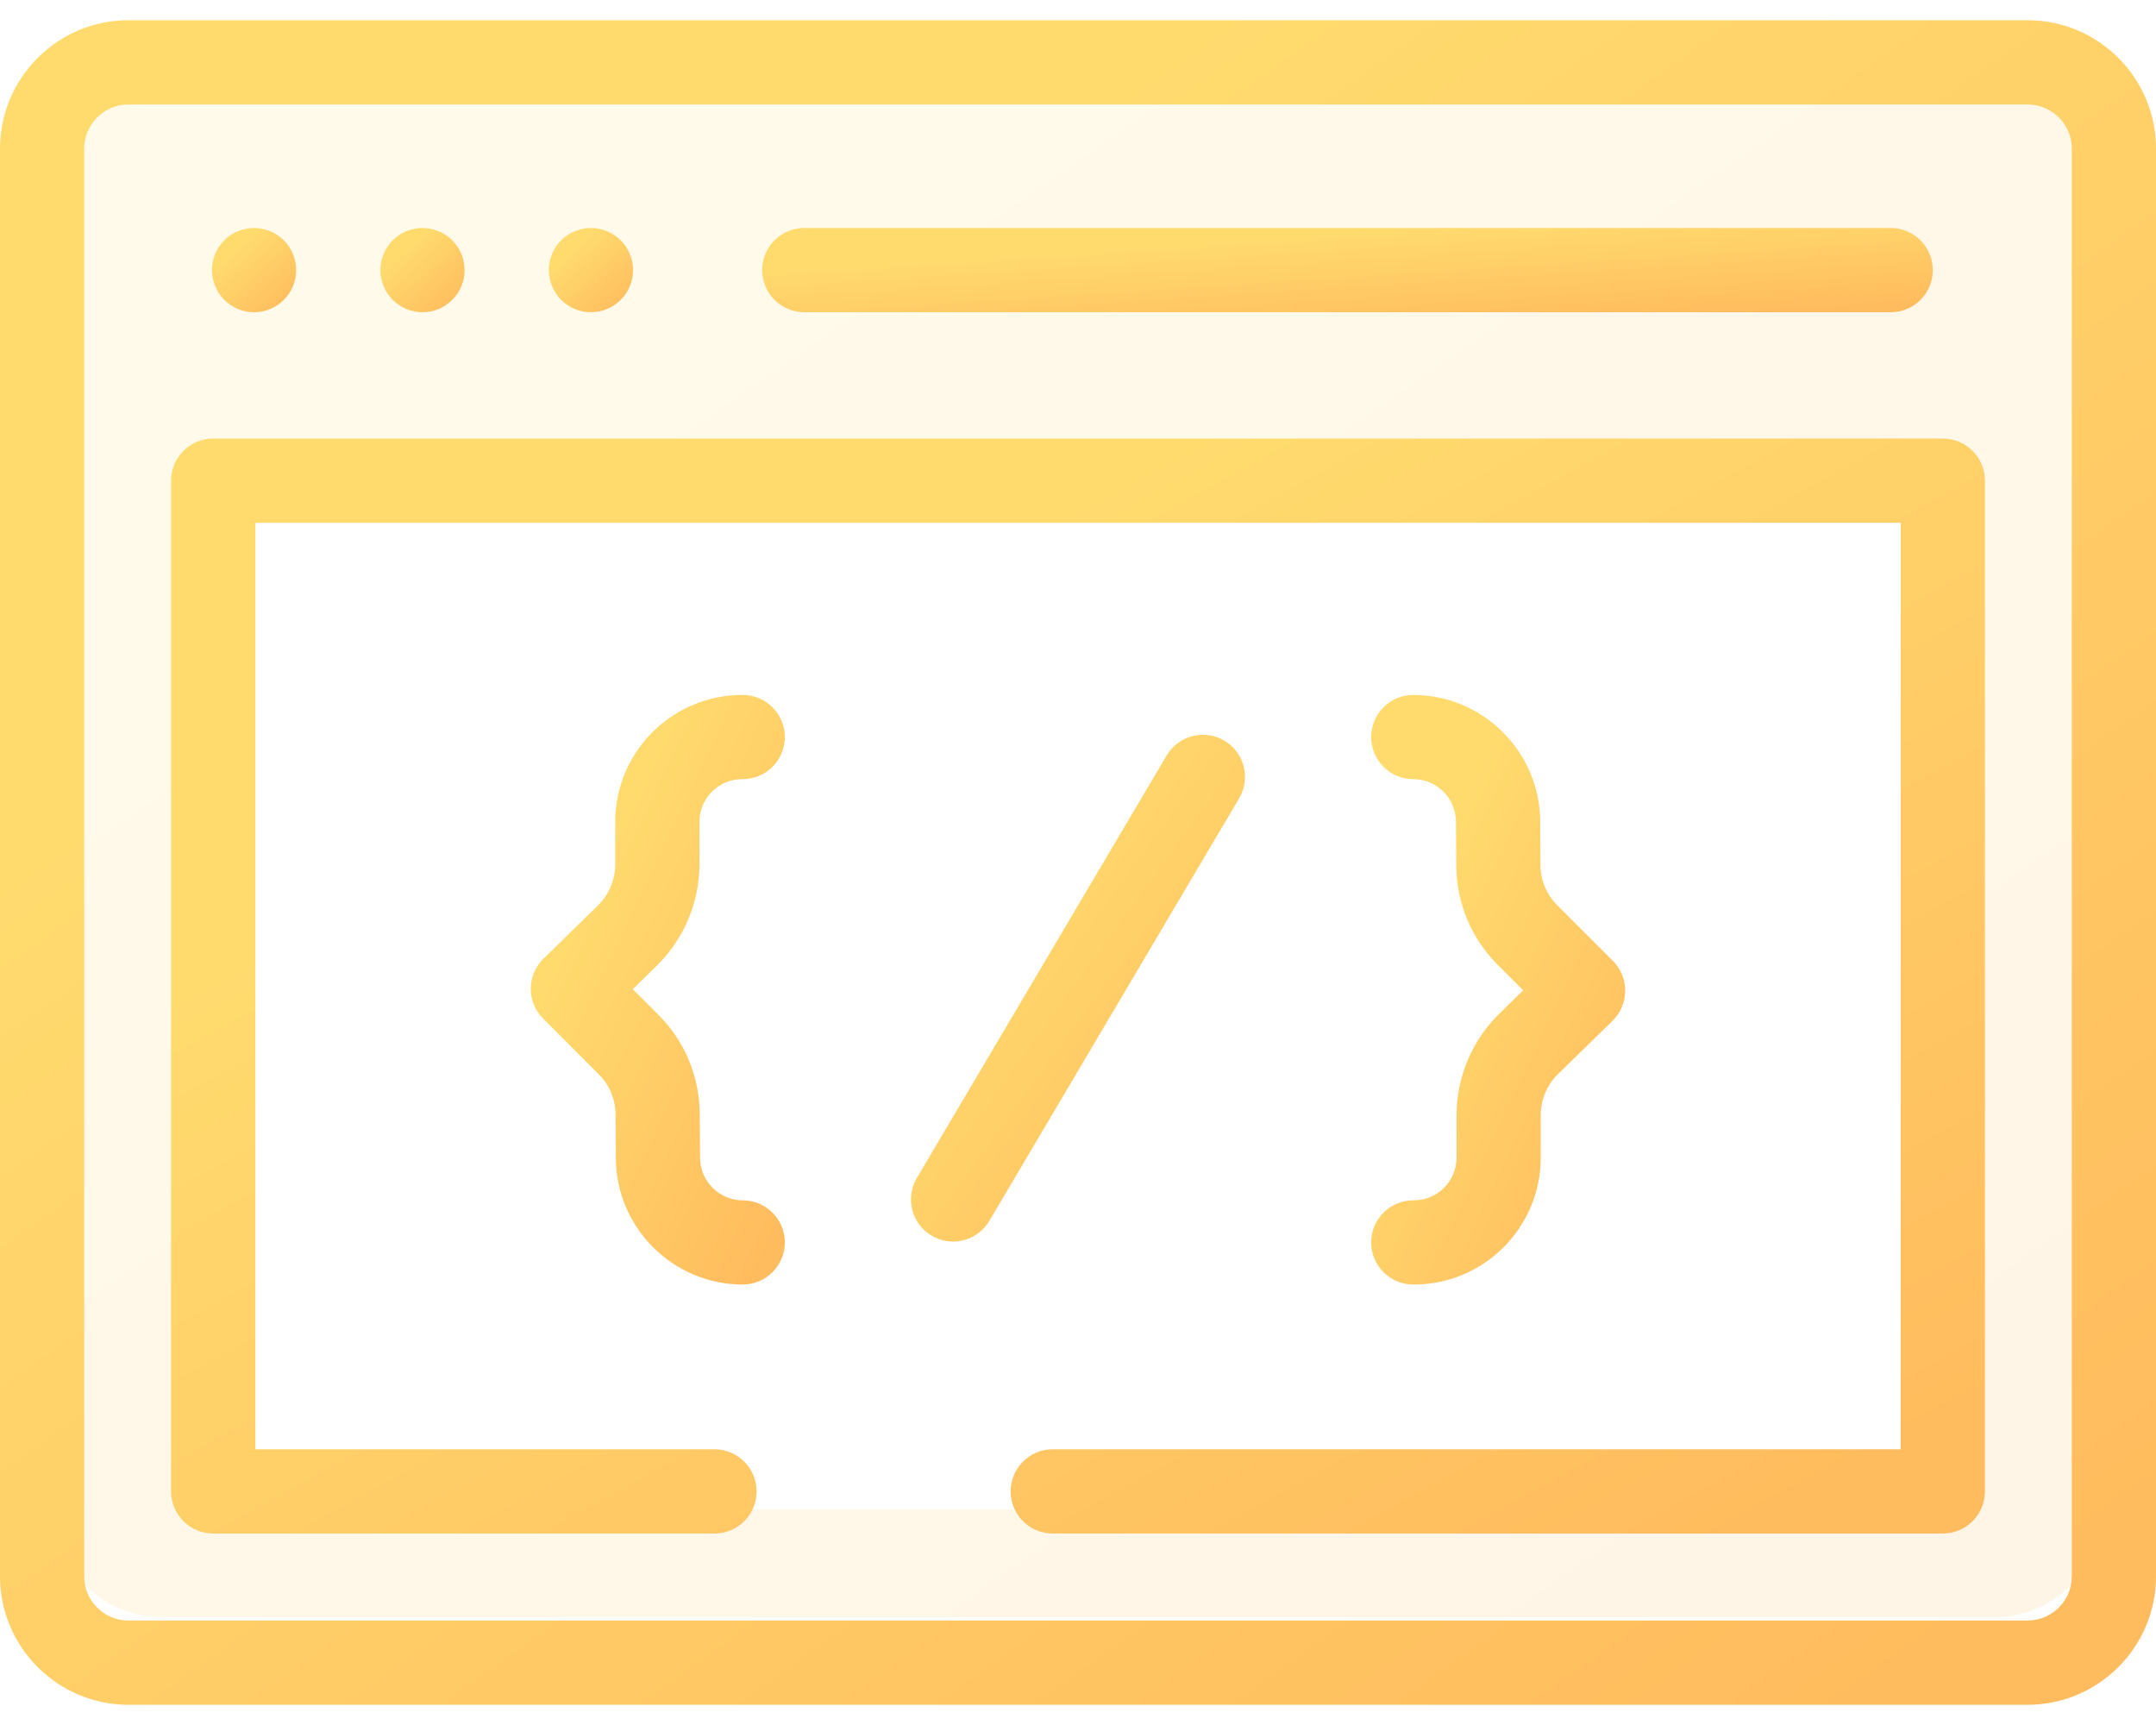
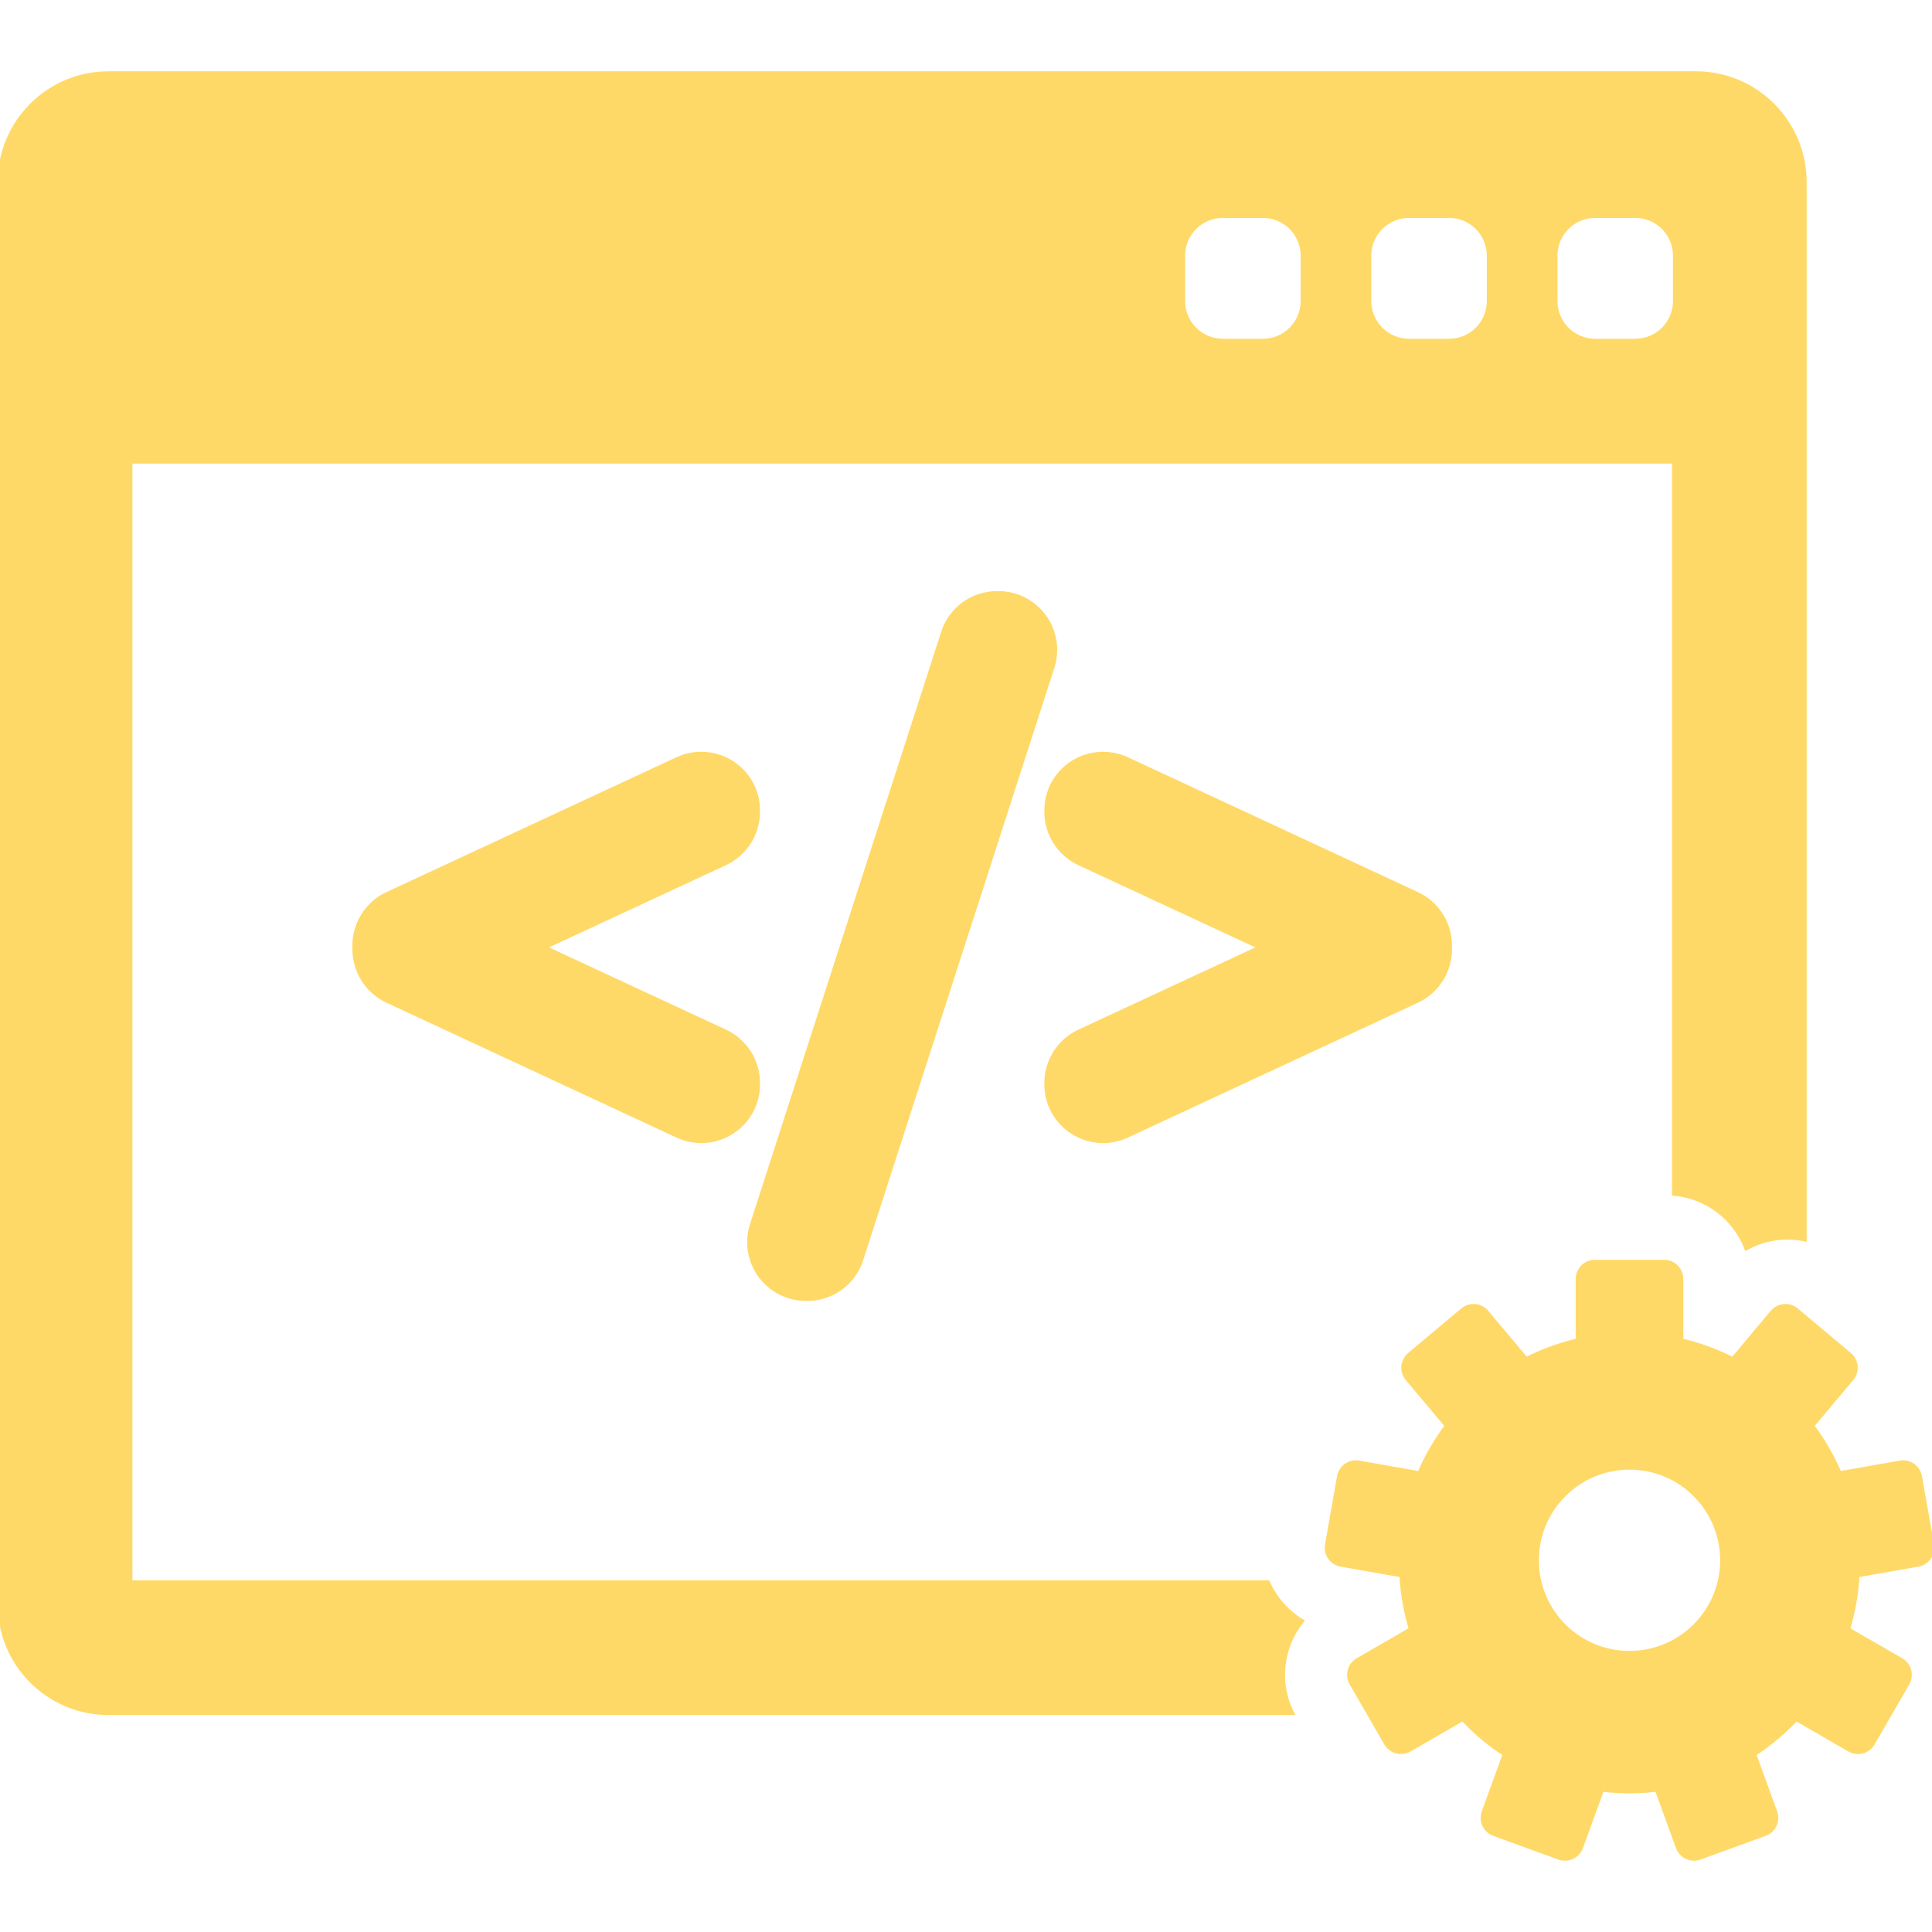
- <svg xmlns="http://www.w3.org/2000/svg" width="40" height="32" viewBox="0 0 40 32" fill="none">
-   <path opacity="0.15" fill-rule="evenodd" clip-rule="evenodd" d="M3 1C1.895 1 1 1.895 1 3V28C1 29.105 1.895 30 3 30H37C38.105 30 39 29.105 39 28V3C39 1.895 38.105 1 37 1H3ZM36 9H4V28H36V9Z" fill="url(#paint0_linear)" />
-   <path d="M37.617 0.375H2.383C1.069 0.375 0 1.444 0 2.758V29.242C0 30.556 1.069 31.625 2.383 31.625H37.617C38.931 31.625 40 30.556 40 29.242V2.758C40 1.444 38.931 0.375 37.617 0.375ZM38.438 29.242C38.438 29.695 38.069 30.062 37.617 30.062H2.383C1.931 30.062 1.562 29.695 1.562 29.242V2.758C1.562 2.306 1.931 1.938 2.383 1.938H37.617C38.069 1.938 38.438 2.306 38.438 2.758V29.242Z" fill="url(#paint1_linear)" />
-   <path d="M14.922 5.792H35.078C35.51 5.792 35.859 5.442 35.859 5.01C35.859 4.579 35.51 4.229 35.078 4.229H14.922C14.49 4.229 14.141 4.579 14.141 5.01C14.141 5.442 14.49 5.792 14.922 5.792Z" fill="url(#paint2_linear)" />
-   <path d="M3.992 5.309C4.012 5.356 4.036 5.402 4.064 5.444C4.092 5.487 4.125 5.527 4.161 5.562C4.306 5.709 4.508 5.792 4.713 5.792C4.765 5.792 4.816 5.787 4.866 5.777C4.916 5.767 4.966 5.752 5.013 5.732C5.06 5.713 5.105 5.688 5.147 5.66C5.19 5.631 5.23 5.598 5.266 5.563C5.302 5.527 5.334 5.487 5.363 5.444C5.392 5.402 5.416 5.356 5.435 5.309C5.455 5.262 5.47 5.213 5.48 5.163C5.49 5.113 5.494 5.061 5.494 5.01C5.494 4.959 5.49 4.908 5.48 4.858C5.47 4.808 5.455 4.759 5.435 4.712C5.416 4.664 5.392 4.619 5.363 4.577C5.334 4.534 5.302 4.494 5.266 4.458C5.23 4.422 5.19 4.389 5.147 4.361C5.105 4.333 5.06 4.309 5.013 4.289C4.966 4.27 4.916 4.255 4.866 4.245C4.766 4.224 4.662 4.224 4.561 4.245C4.511 4.255 4.462 4.27 4.415 4.289C4.367 4.309 4.322 4.333 4.28 4.361C4.237 4.389 4.197 4.422 4.161 4.458C4.125 4.494 4.092 4.534 4.064 4.577C4.036 4.619 4.012 4.664 3.992 4.712C3.973 4.759 3.958 4.808 3.948 4.858C3.937 4.908 3.932 4.959 3.932 5.01C3.932 5.061 3.937 5.113 3.948 5.163C3.958 5.213 3.973 5.262 3.992 5.309Z" fill="url(#paint3_linear)" />
-   <path d="M7.117 5.309C7.137 5.356 7.161 5.402 7.189 5.444C7.217 5.487 7.25 5.527 7.286 5.562C7.431 5.709 7.633 5.792 7.838 5.792C7.89 5.792 7.941 5.787 7.991 5.777C8.041 5.767 8.091 5.752 8.138 5.732C8.185 5.713 8.23 5.688 8.272 5.66C8.315 5.631 8.355 5.598 8.391 5.563C8.427 5.527 8.459 5.487 8.488 5.444C8.517 5.402 8.541 5.356 8.56 5.309C8.58 5.262 8.595 5.213 8.605 5.163C8.615 5.113 8.619 5.061 8.619 5.01C8.619 4.959 8.615 4.908 8.605 4.858C8.595 4.808 8.58 4.759 8.56 4.712C8.541 4.664 8.517 4.619 8.488 4.577C8.459 4.534 8.427 4.494 8.391 4.458C8.355 4.422 8.315 4.389 8.272 4.361C8.23 4.333 8.185 4.309 8.138 4.289C8.091 4.27 8.041 4.255 7.991 4.245C7.891 4.224 7.787 4.224 7.686 4.245C7.636 4.255 7.587 4.27 7.54 4.289C7.492 4.309 7.447 4.333 7.405 4.361C7.362 4.389 7.322 4.422 7.286 4.458C7.25 4.494 7.217 4.534 7.189 4.577C7.161 4.619 7.137 4.664 7.117 4.712C7.098 4.759 7.083 4.808 7.073 4.858C7.062 4.908 7.057 4.959 7.057 5.01C7.057 5.061 7.062 5.113 7.073 5.163C7.083 5.213 7.098 5.262 7.117 5.309Z" fill="url(#paint4_linear)" />
-   <path d="M10.242 5.309C10.262 5.356 10.286 5.402 10.314 5.444C10.342 5.487 10.375 5.527 10.411 5.562C10.447 5.598 10.487 5.631 10.53 5.66C10.572 5.688 10.617 5.713 10.665 5.732C10.712 5.752 10.761 5.767 10.811 5.777C10.861 5.787 10.912 5.791 10.963 5.791C11.015 5.791 11.066 5.787 11.116 5.777C11.166 5.767 11.216 5.752 11.262 5.732C11.309 5.713 11.355 5.688 11.398 5.66C11.44 5.631 11.48 5.598 11.516 5.562C11.552 5.527 11.585 5.487 11.613 5.444C11.642 5.402 11.666 5.356 11.685 5.309C11.705 5.262 11.72 5.213 11.73 5.163C11.74 5.113 11.744 5.061 11.744 5.01C11.744 4.959 11.74 4.908 11.73 4.858C11.72 4.808 11.705 4.759 11.685 4.712C11.666 4.664 11.642 4.619 11.613 4.577C11.585 4.534 11.552 4.494 11.516 4.458C11.48 4.422 11.44 4.389 11.398 4.361C11.355 4.333 11.309 4.309 11.262 4.289C11.216 4.27 11.166 4.255 11.116 4.245C11.016 4.224 10.912 4.224 10.811 4.245C10.761 4.255 10.712 4.27 10.665 4.289C10.617 4.309 10.572 4.333 10.53 4.361C10.487 4.389 10.447 4.422 10.411 4.458C10.375 4.494 10.342 4.534 10.314 4.577C10.286 4.619 10.262 4.664 10.242 4.712C10.223 4.759 10.208 4.808 10.198 4.858C10.187 4.908 10.182 4.959 10.182 5.01C10.182 5.061 10.187 5.113 10.198 5.163C10.208 5.213 10.223 5.262 10.242 5.309Z" fill="url(#paint5_linear)" />
-   <path d="M22.715 13.739C22.344 13.519 21.865 13.643 21.645 14.014L17.01 21.852C16.79 22.224 16.913 22.703 17.285 22.922C17.409 22.996 17.546 23.032 17.682 23.032C17.949 23.032 18.209 22.894 18.355 22.648L22.99 14.809C23.21 14.438 23.087 13.959 22.715 13.739Z" fill="url(#paint6_linear)" />
-   <path d="M12.977 16.035V15.246C12.977 14.809 13.332 14.454 13.769 14.454H13.78C14.211 14.454 14.561 14.104 14.561 13.673C14.561 13.242 14.211 12.892 13.78 12.892H13.769C12.471 12.892 11.414 13.948 11.414 15.246V16.035C11.414 16.319 11.298 16.596 11.095 16.795L10.082 17.785C9.933 17.931 9.849 18.131 9.847 18.34C9.846 18.548 9.929 18.749 10.076 18.896L11.108 19.928C11.307 20.126 11.417 20.391 11.42 20.672L11.425 21.491C11.434 22.78 12.49 23.829 13.78 23.829C14.211 23.829 14.561 23.479 14.561 23.048C14.561 22.616 14.211 22.267 13.78 22.267C13.346 22.267 12.991 21.914 12.988 21.48L12.982 20.661C12.977 19.966 12.704 19.313 12.213 18.823L11.74 18.35L12.187 17.912C12.689 17.421 12.977 16.737 12.977 16.035Z" fill="url(#paint7_linear)" />
-   <path d="M27.023 20.686V21.474C27.023 21.911 26.668 22.267 26.231 22.267H26.22C25.789 22.267 25.439 22.616 25.439 23.048C25.439 23.479 25.789 23.829 26.22 23.829H26.231C27.529 23.829 28.585 22.773 28.585 21.474V20.686C28.585 20.402 28.702 20.125 28.905 19.926L29.918 18.936C30.067 18.79 30.151 18.59 30.152 18.381C30.154 18.172 30.071 17.972 29.923 17.824L28.892 16.793C28.693 16.595 28.582 16.33 28.58 16.049L28.575 15.23C28.566 13.941 27.509 12.892 26.22 12.892C25.789 12.892 25.439 13.242 25.439 13.673C25.439 14.104 25.789 14.454 26.22 14.454C26.654 14.454 27.009 14.807 27.012 15.241L27.018 16.059C27.023 16.754 27.296 17.407 27.787 17.898L28.26 18.371L27.812 18.809C27.311 19.3 27.023 19.984 27.023 20.686Z" fill="url(#paint8_linear)" />
-   <path d="M36.044 8.135H3.956C3.524 8.135 3.174 8.485 3.174 8.917V27.667C3.174 28.098 3.524 28.448 3.956 28.448H13.255C13.687 28.448 14.037 28.098 14.037 27.667C14.037 27.235 13.687 26.885 13.255 26.885H4.737V9.698H35.263V26.885H19.531C19.1 26.885 18.75 27.235 18.75 27.667C18.75 28.098 19.1 28.448 19.531 28.448H36.044C36.476 28.448 36.826 28.098 36.826 27.667V8.917C36.826 8.485 36.476 8.135 36.044 8.135Z" fill="url(#paint9_linear)" />
-   <defs>
-     <linearGradient id="paint0_linear" x1="3.153" y1="1" x2="26.689" y2="35.054" gradientUnits="userSpaceOnUse">
-       <stop offset="0.259" stop-color="#FFDB6E" />
-       <stop offset="1" stop-color="#FFBC5E" />
-     </linearGradient>
-     <linearGradient id="paint1_linear" x1="2.267" y1="0.375" x2="27.833" y2="36.511" gradientUnits="userSpaceOnUse">
-       <stop offset="0.259" stop-color="#FFDB6E" />
-       <stop offset="1" stop-color="#FFBC5E" />
-     </linearGradient>
-     <linearGradient id="paint2_linear" x1="15.371" y1="4.229" x2="15.547" y2="6.929" gradientUnits="userSpaceOnUse">
-       <stop offset="0.259" stop-color="#FFDB6E" />
-       <stop offset="1" stop-color="#FFBC5E" />
-     </linearGradient>
-     <linearGradient id="paint3_linear" x1="4.02" y1="4.229" x2="5.369" y2="5.719" gradientUnits="userSpaceOnUse">
-       <stop offset="0.259" stop-color="#FFDB6E" />
-       <stop offset="1" stop-color="#FFBC5E" />
-     </linearGradient>
-     <linearGradient id="paint4_linear" x1="7.145" y1="4.229" x2="8.494" y2="5.719" gradientUnits="userSpaceOnUse">
-       <stop offset="0.259" stop-color="#FFDB6E" />
-       <stop offset="1" stop-color="#FFBC5E" />
-     </linearGradient>
-     <linearGradient id="paint5_linear" x1="10.27" y1="4.229" x2="11.619" y2="5.719" gradientUnits="userSpaceOnUse">
-       <stop offset="0.259" stop-color="#FFDB6E" />
-       <stop offset="1" stop-color="#FFBC5E" />
-     </linearGradient>
-     <linearGradient id="paint6_linear" x1="17.252" y1="13.63" x2="25.014" y2="19.281" gradientUnits="userSpaceOnUse">
-       <stop offset="0.259" stop-color="#FFDB6E" />
-       <stop offset="1" stop-color="#FFBC5E" />
-     </linearGradient>
-     <linearGradient id="paint7_linear" x1="10.114" y1="12.892" x2="17.479" y2="16.396" gradientUnits="userSpaceOnUse">
-       <stop offset="0.259" stop-color="#FFDB6E" />
-       <stop offset="1" stop-color="#FFBC5E" />
-     </linearGradient>
-     <linearGradient id="paint8_linear" x1="25.706" y1="12.892" x2="33.07" y2="16.396" gradientUnits="userSpaceOnUse">
-       <stop offset="0.259" stop-color="#FFDB6E" />
-       <stop offset="1" stop-color="#FFBC5E" />
-     </linearGradient>
-     <linearGradient id="paint9_linear" x1="5.081" y1="8.135" x2="19.915" y2="35.272" gradientUnits="userSpaceOnUse">
-       <stop offset="0.259" stop-color="#FFDB6E" />
-       <stop offset="1" stop-color="#FFBC5E" />
-     </linearGradient>
-   </defs>
+ <svg xmlns="http://www.w3.org/2000/svg" fill="#ffd967" version="1.1" id="Capa_1" width="800px" height="800px" viewBox="0 0 419.931 419.931" xml:space="preserve" stroke="#ffd967">
+   <g id="SVGRepo_bgCarrier" stroke-width="0" />
+   <g id="SVGRepo_tracerCarrier" stroke-linecap="round" stroke-linejoin="round" />
+   <g id="SVGRepo_iconCarrier">
+     <g>
+       <g>
+         <g>
+           <path d="M282.895,352.367c-2.176-1.324-4.072-3.099-5.579-5.25c-0.696-0.992-1.284-2.041-1.771-3.125H28.282V100.276h335.624 v159.138c7.165,0.647,13.177,5.353,15.701,11.797c2.235-1.225,4.726-1.982,7.344-2.213c1.771-0.154,3.53-0.044,5.236,0.293 V39.561c0-12.996-10.571-23.569-23.566-23.569H23.568C10.573,15.992,0,26.565,0,39.561v309.146 c0,12.996,10.573,23.568,23.568,23.568h257.179c-2.007-4.064-2.483-8.652-1.302-13.066 C280.126,356.67,281.304,354.354,282.895,352.367z M338.025,55.569c0-4.806,3.896-8.703,8.702-8.703h8.702 c4.807,0,8.702,3.896,8.702,8.703v9.863c0,4.806-3.896,8.702-8.702,8.702h-8.702c-4.807,0-8.702-3.896-8.702-8.702V55.569z M297.56,55.569c0-4.806,3.896-8.703,8.702-8.703h8.703c4.807,0,8.702,3.896,8.702,8.703v9.863c0,4.806-3.896,8.702-8.702,8.702 h-8.703c-4.806,0-8.702-3.896-8.702-8.702V55.569z M257.094,55.569c0-4.806,3.897-8.703,8.702-8.703h8.702 c4.807,0,8.703,3.896,8.703,8.703v9.863c0,4.806-3.896,8.702-8.703,8.702h-8.702c-4.805,0-8.702-3.896-8.702-8.702V55.569z" />
+           <path d="M419.875,335.77l-2.615-14.83c-0.353-1.997-2.256-3.331-4.255-2.979l-13.188,2.324c-1.583-3.715-3.605-7.195-6.005-10.38 l8.614-10.268c0.626-0.744,0.931-1.709,0.847-2.68c-0.086-0.971-0.554-1.867-1.3-2.494l-11.534-9.68 c-0.746-0.626-1.713-0.93-2.683-0.845c-0.971,0.085-1.867,0.552-2.493,1.298l-8.606,10.26c-3.533-1.8-7.312-3.188-11.271-4.104 v-13.392c0-2.028-1.645-3.674-3.673-3.674h-15.06c-2.027,0-3.673,1.646-3.673,3.674v13.392 c-3.961,0.915-7.736,2.304-11.271,4.104l-8.608-10.259c-1.304-1.554-3.62-1.756-5.175-0.453l-11.535,9.679 c-0.746,0.627-1.213,1.523-1.299,2.494c-0.084,0.971,0.22,1.937,0.846,2.683l8.615,10.266c-2.396,3.184-4.422,6.666-6.005,10.38 l-13.188-2.325c-1.994-0.351-3.901,0.982-4.255,2.979l-2.614,14.83c-0.169,0.959,0.05,1.945,0.607,2.744 c0.561,0.799,1.41,1.342,2.37,1.511l13.198,2.326c0.215,4.089,0.927,8.045,2.073,11.812l-11.6,6.695 c-0.844,0.485-1.459,1.289-1.712,2.229c-0.252,0.941-0.119,1.943,0.367,2.787l7.529,13.041c0.485,0.844,1.289,1.459,2.229,1.711 c0.313,0.084,0.632,0.125,0.951,0.125c0.639,0,1.272-0.166,1.836-0.492l11.609-6.703c2.73,2.925,5.812,5.517,9.18,7.709 l-4.584,12.593c-0.332,0.916-0.289,1.926,0.123,2.809s1.157,1.566,2.072,1.898l14.148,5.149c0.406,0.148,0.832,0.224,1.257,0.224 c0.53,0,1.063-0.115,1.554-0.345c0.883-0.411,1.564-1.157,1.897-2.073l4.583-12.593c1.965,0.238,3.965,0.361,5.994,0.361 s4.029-0.125,5.994-0.361l4.584,12.593c0.332,0.916,1.016,1.662,1.897,2.073c0.49,0.229,1.021,0.345,1.554,0.345 c0.424,0,0.85-0.074,1.256-0.224l14.15-5.149c0.913-0.332,1.659-1.017,2.07-1.898c0.412-0.883,0.456-1.893,0.123-2.809 l-4.584-12.591c3.365-2.192,6.447-4.786,9.18-7.709l11.609,6.703c0.563,0.324,1.197,0.492,1.836,0.492 c0.318,0,0.64-0.043,0.951-0.125c0.941-0.252,1.743-0.869,2.229-1.711l7.529-13.043c0.486-0.842,0.619-1.846,0.367-2.787 c-0.253-0.938-0.868-1.742-1.712-2.229l-11.598-6.693c1.146-3.768,1.856-7.724,2.071-11.812l13.198-2.327 c0.96-0.169,1.812-0.712,2.37-1.511C419.825,337.715,420.044,336.729,419.875,335.77z M354.184,359.336 c-11.155,0-20.2-9.045-20.2-20.201s9.046-20.2,20.2-20.2c11.156,0,20.201,9.044,20.201,20.2S365.34,359.336,354.184,359.336z" />
+           <g>
+             <path d="M164.695,235.373c0-4.752-2.785-9.117-7.096-11.119l-39.455-18.332l39.456-18.334c4.31-2.004,7.095-6.368,7.095-11.118 v-0.319c0-4.21-2.119-8.075-5.665-10.334c-1.962-1.253-4.247-1.916-6.606-1.916c-1.778,0-3.563,0.391-5.16,1.133l-63.078,29.333 c-4.309,2.004-7.092,6.368-7.092,11.117v0.877c0,4.743,2.782,9.104,7.093,11.118l63.084,29.336 c1.631,0.755,3.368,1.138,5.162,1.138c2.338,0,4.616-0.664,6.597-1.924c3.548-2.268,5.666-6.13,5.666-10.335L164.695,235.373 L164.695,235.373z" />
+             <path d="M226.932,134.012c-2.301-3.15-6.002-5.03-9.901-5.03h-0.314c-5.354,0-10.048,3.425-11.679,8.516L163.478,266.27 c-1.183,3.718-0.517,7.813,1.781,10.962c2.301,3.148,6.002,5.029,9.901,5.029h0.315c5.352,0,10.043-3.426,11.672-8.516 l41.555-128.762C229.896,141.268,229.234,137.167,226.932,134.012z" />
+             <path d="M308.001,194.366l-63.079-29.333c-1.592-0.74-3.374-1.131-5.152-1.131c-2.358,0-4.644,0.661-6.605,1.912 c-3.552,2.263-5.671,6.127-5.671,10.337v0.319c0,4.746,2.783,9.111,7.097,11.123l39.454,18.33l-39.455,18.331 c-4.311,2.002-7.096,6.367-7.096,11.119v0.321c0,4.205,2.119,8.066,5.669,10.336c1.974,1.258,4.254,1.923,6.595,1.923 c1.792,0,3.527-0.383,5.169-1.141l63.082-29.336c4.307-2.009,7.088-6.371,7.088-11.114v-0.877 C315.094,200.735,312.311,196.371,308.001,194.366z" />
+           </g>
+         </g>
+       </g>
+     </g>
+   </g>
</svg>
